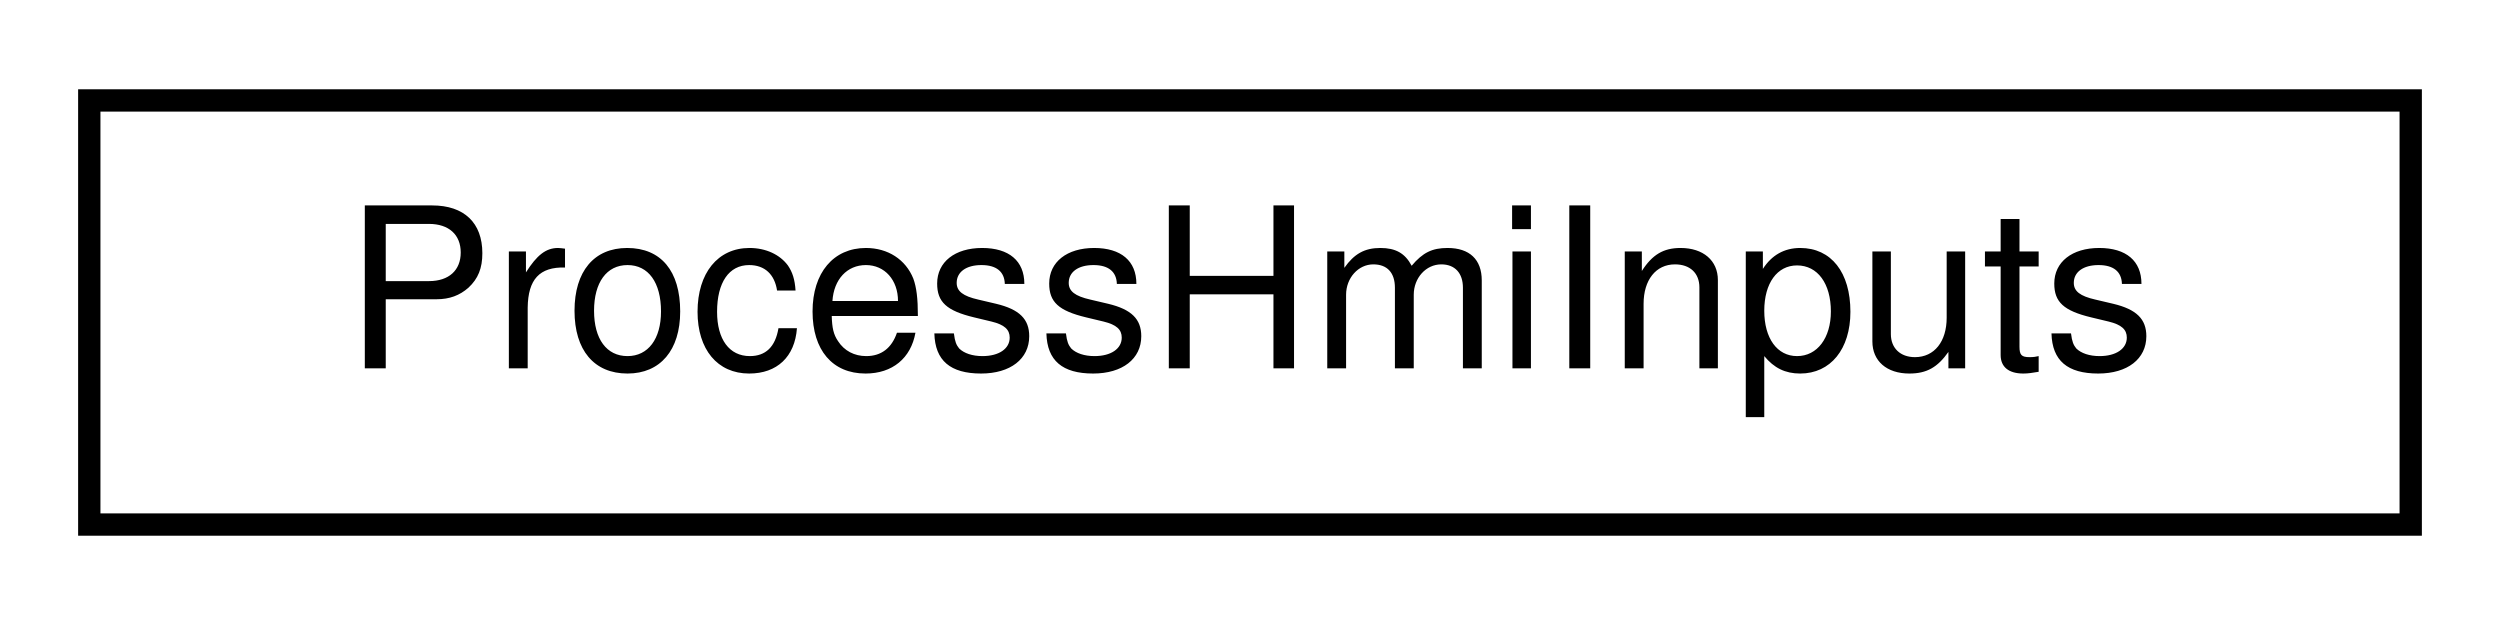
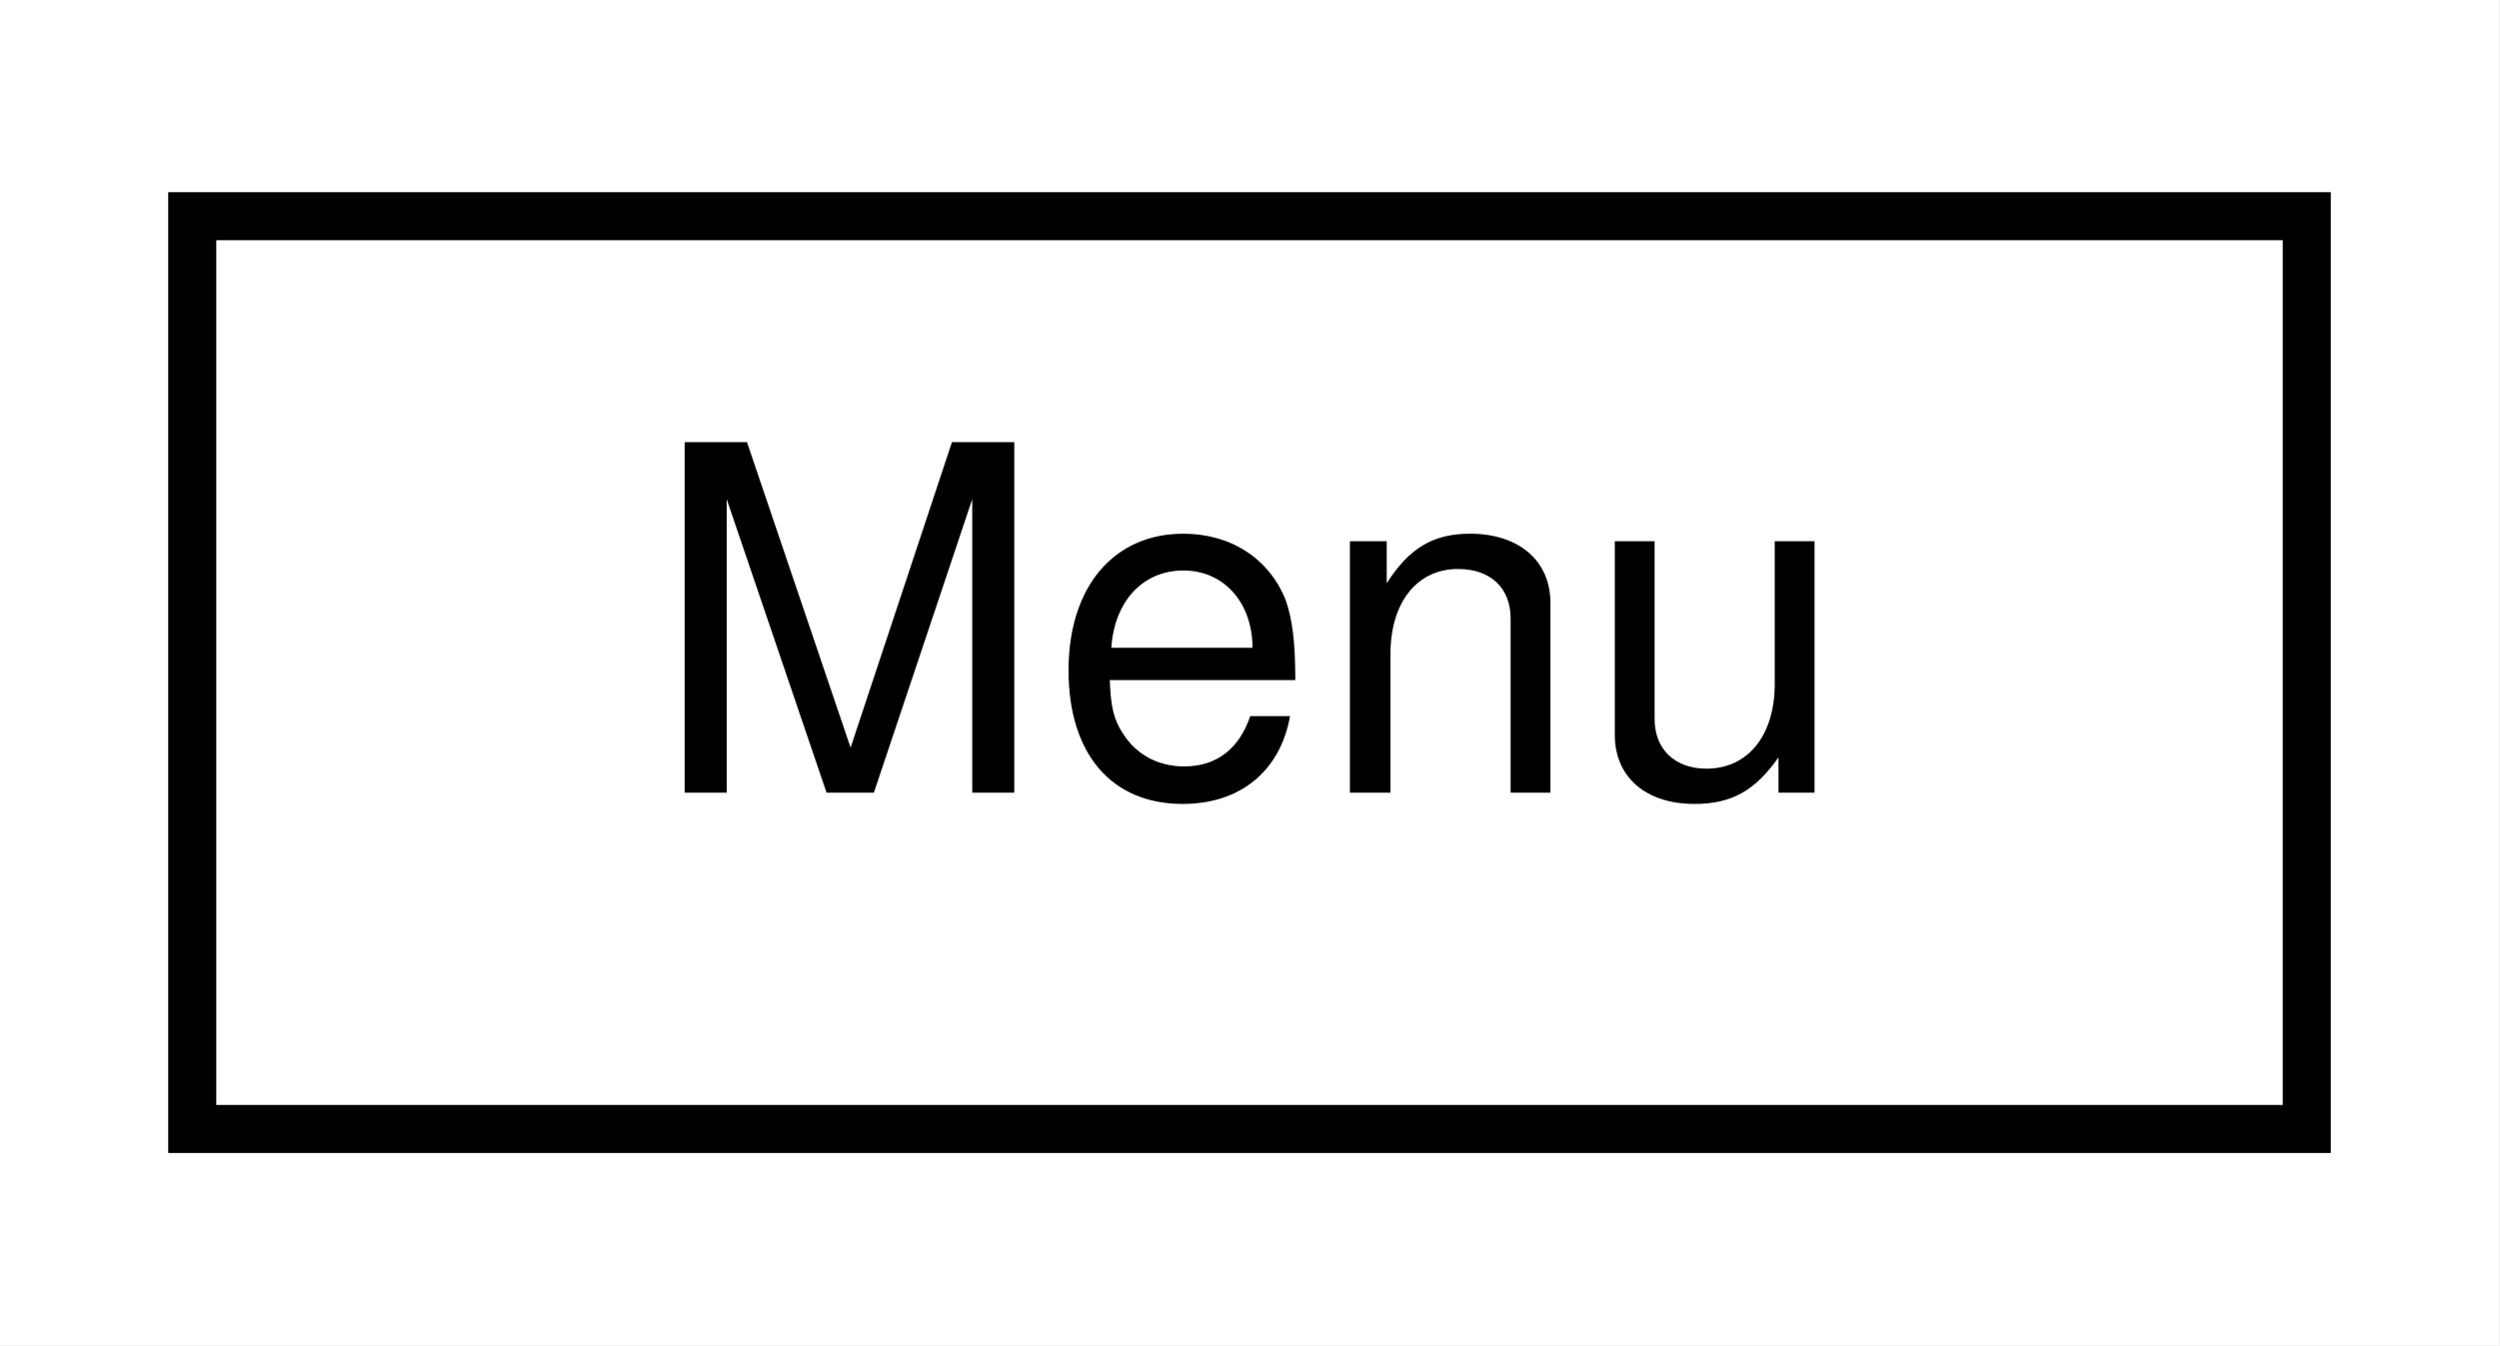
- <svg xmlns="http://www.w3.org/2000/svg" xmlns:xlink="http://www.w3.org/1999/xlink" width="112pt" height="28pt" viewBox="0.00 0.00 112.00 28.00">
+ <svg xmlns="http://www.w3.org/2000/svg" xmlns:xlink="http://www.w3.org/1999/xlink" width="52pt" height="28pt" viewBox="0.00 0.00 52.00 28.00">
  <g id="graph0" class="graph" transform="scale(1 1) rotate(0) translate(4 24)">
-     <polygon fill="white" stroke="transparent" points="-4,4 -4,-24 108,-24 108,4 -4,4" />
+     <polygon fill="white" stroke="transparent" points="-4,4 -4,-24 48,-24 48,4 -4,4" />
    <g id="node1" class="node">
      <g id="a_node1">
-         <a xlink:href="classProcessHmiInputs.xhtml" target="_top" xlink:title="Responsible for handling the inputs from human interface devices.">
-           <polygon fill="white" stroke="black" points="0,-0.5 0,-19.5 104,-19.5 104,-0.5 0,-0.5" />
-           <text text-anchor="middle" x="52" y="-7.5" font-family="Helvetica,sans-Serif" font-size="10.00">ProcessHmiInputs</text>
+         <a xlink:href="classMenu.xhtml" target="_top" xlink:title="class to hold the menu structure of the HMI">
+           <polygon fill="white" stroke="black" points="0,-0.5 0,-19.5 44,-19.5 44,-0.5 0,-0.5" />
+           <text text-anchor="middle" x="22" y="-7.5" font-family="Helvetica,sans-Serif" font-size="10.00">Menu</text>
        </a>
      </g>
    </g>
  </g>
</svg>
